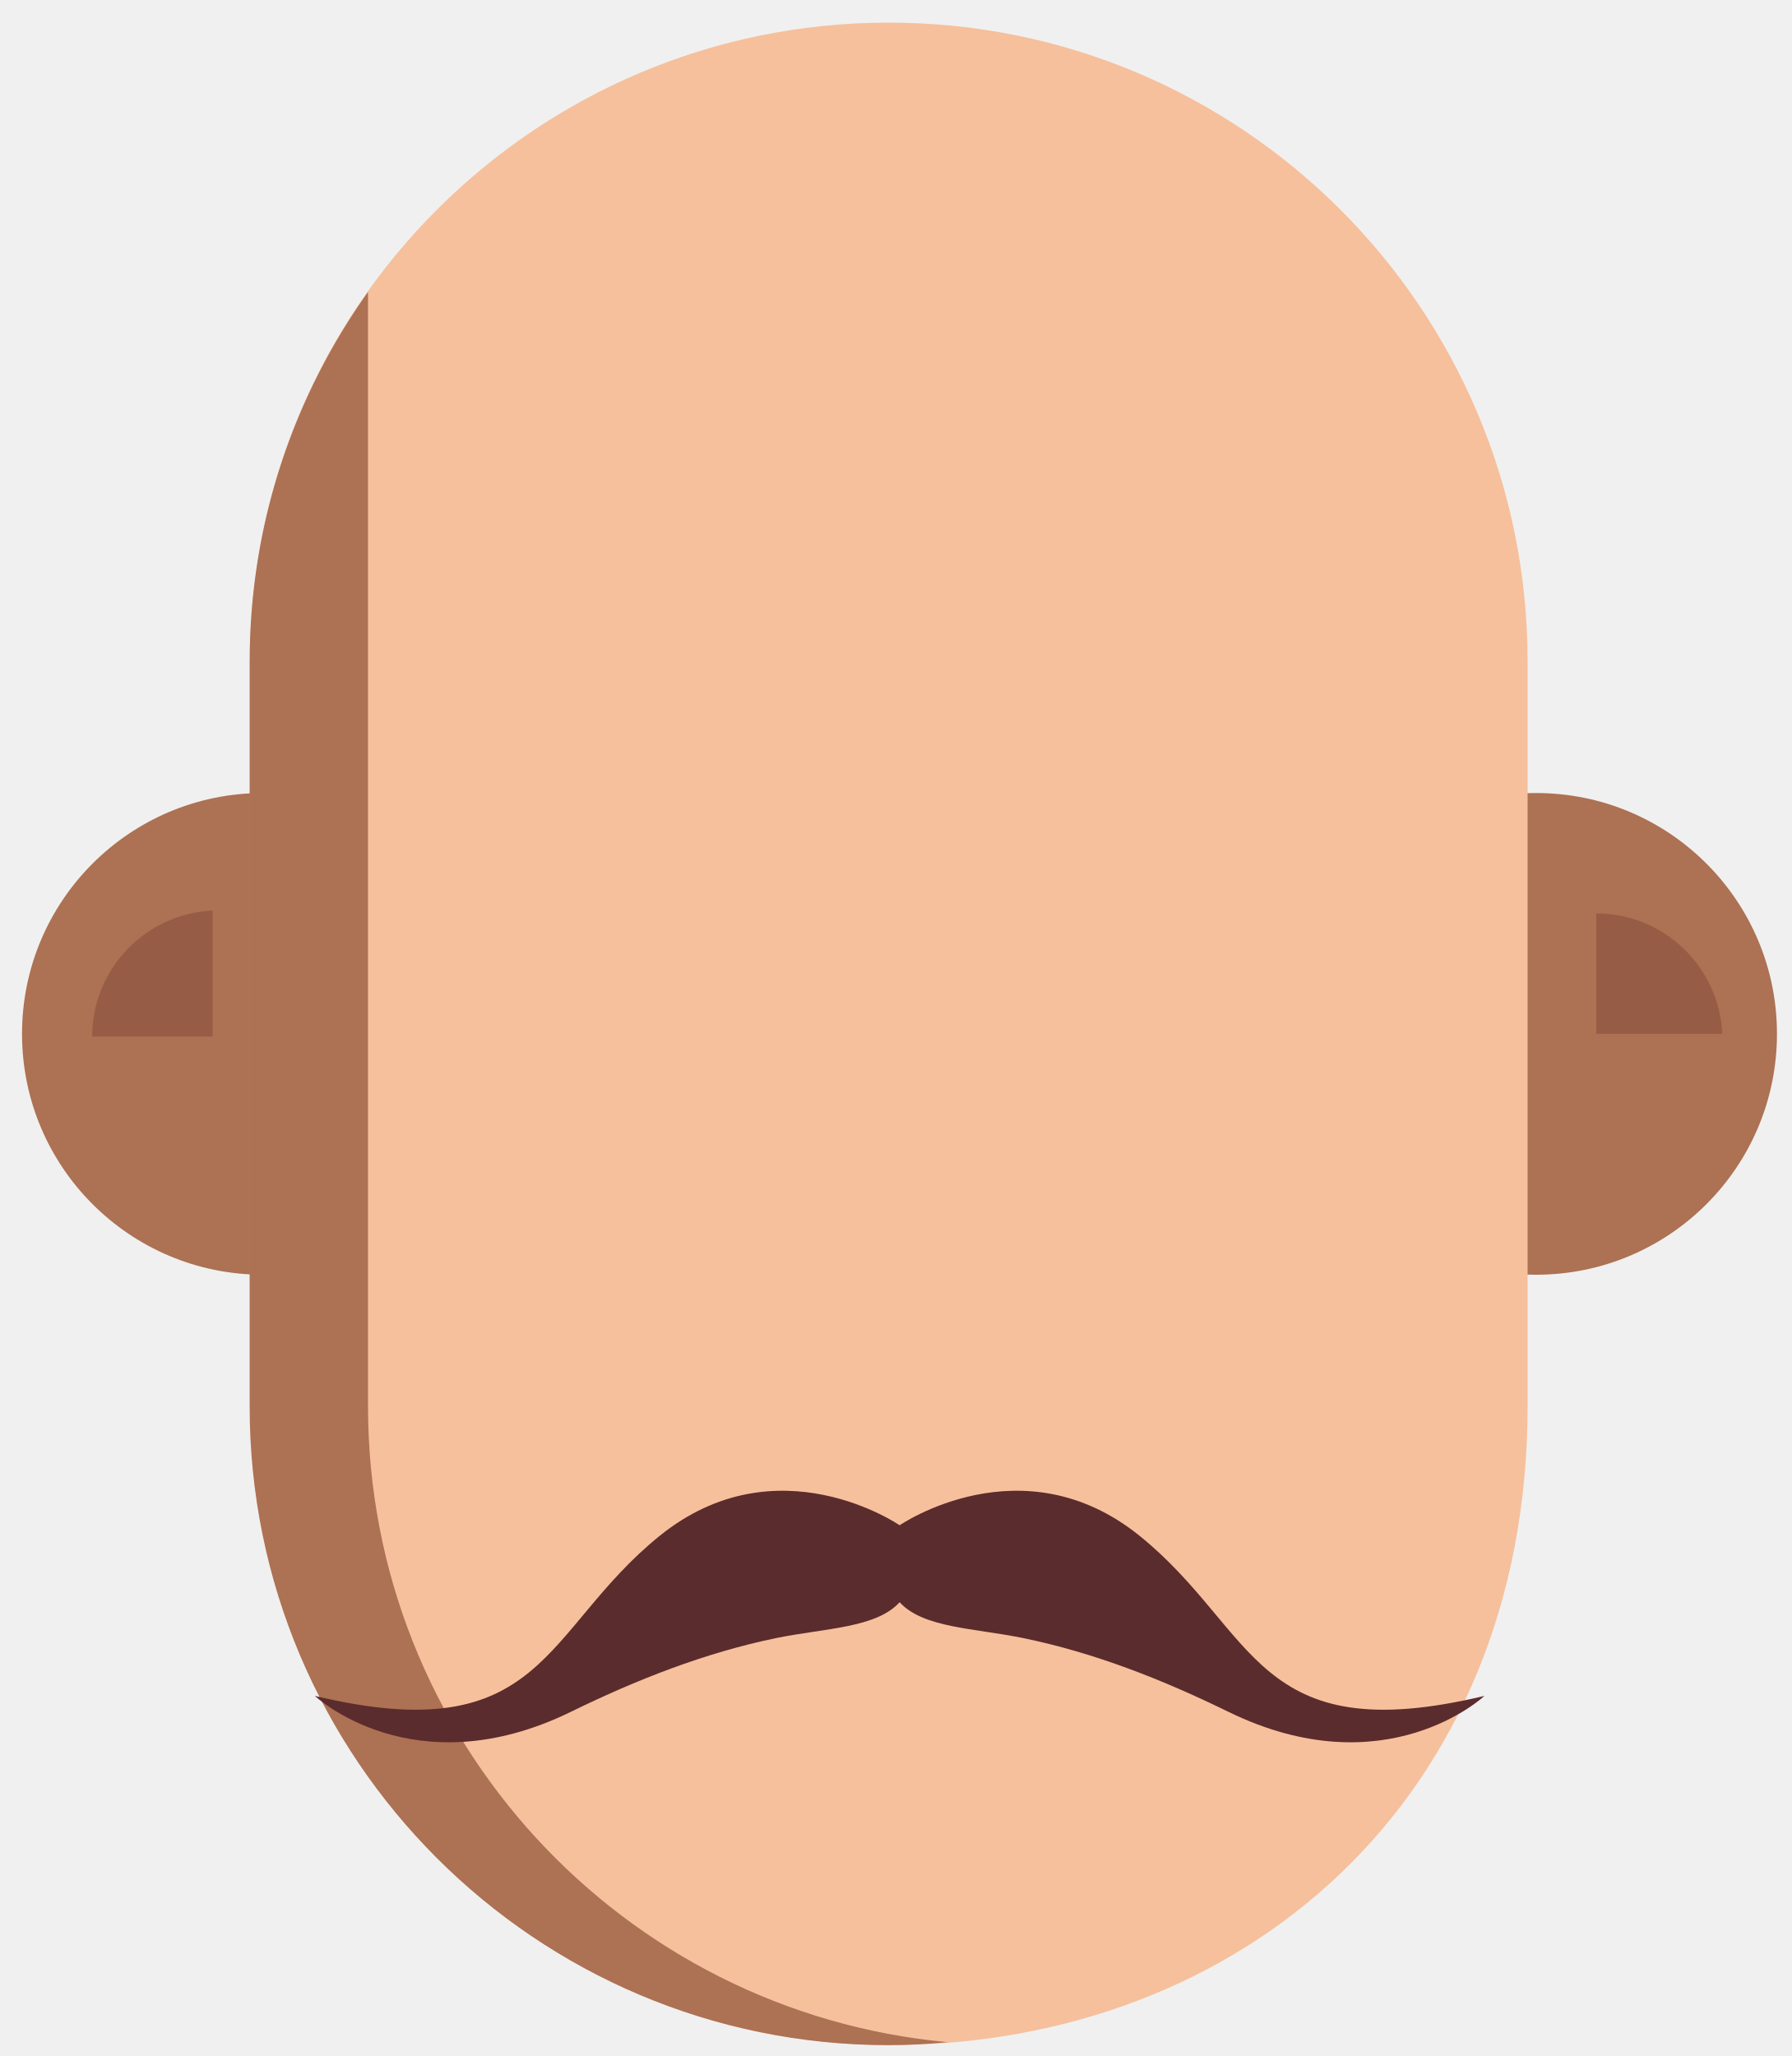
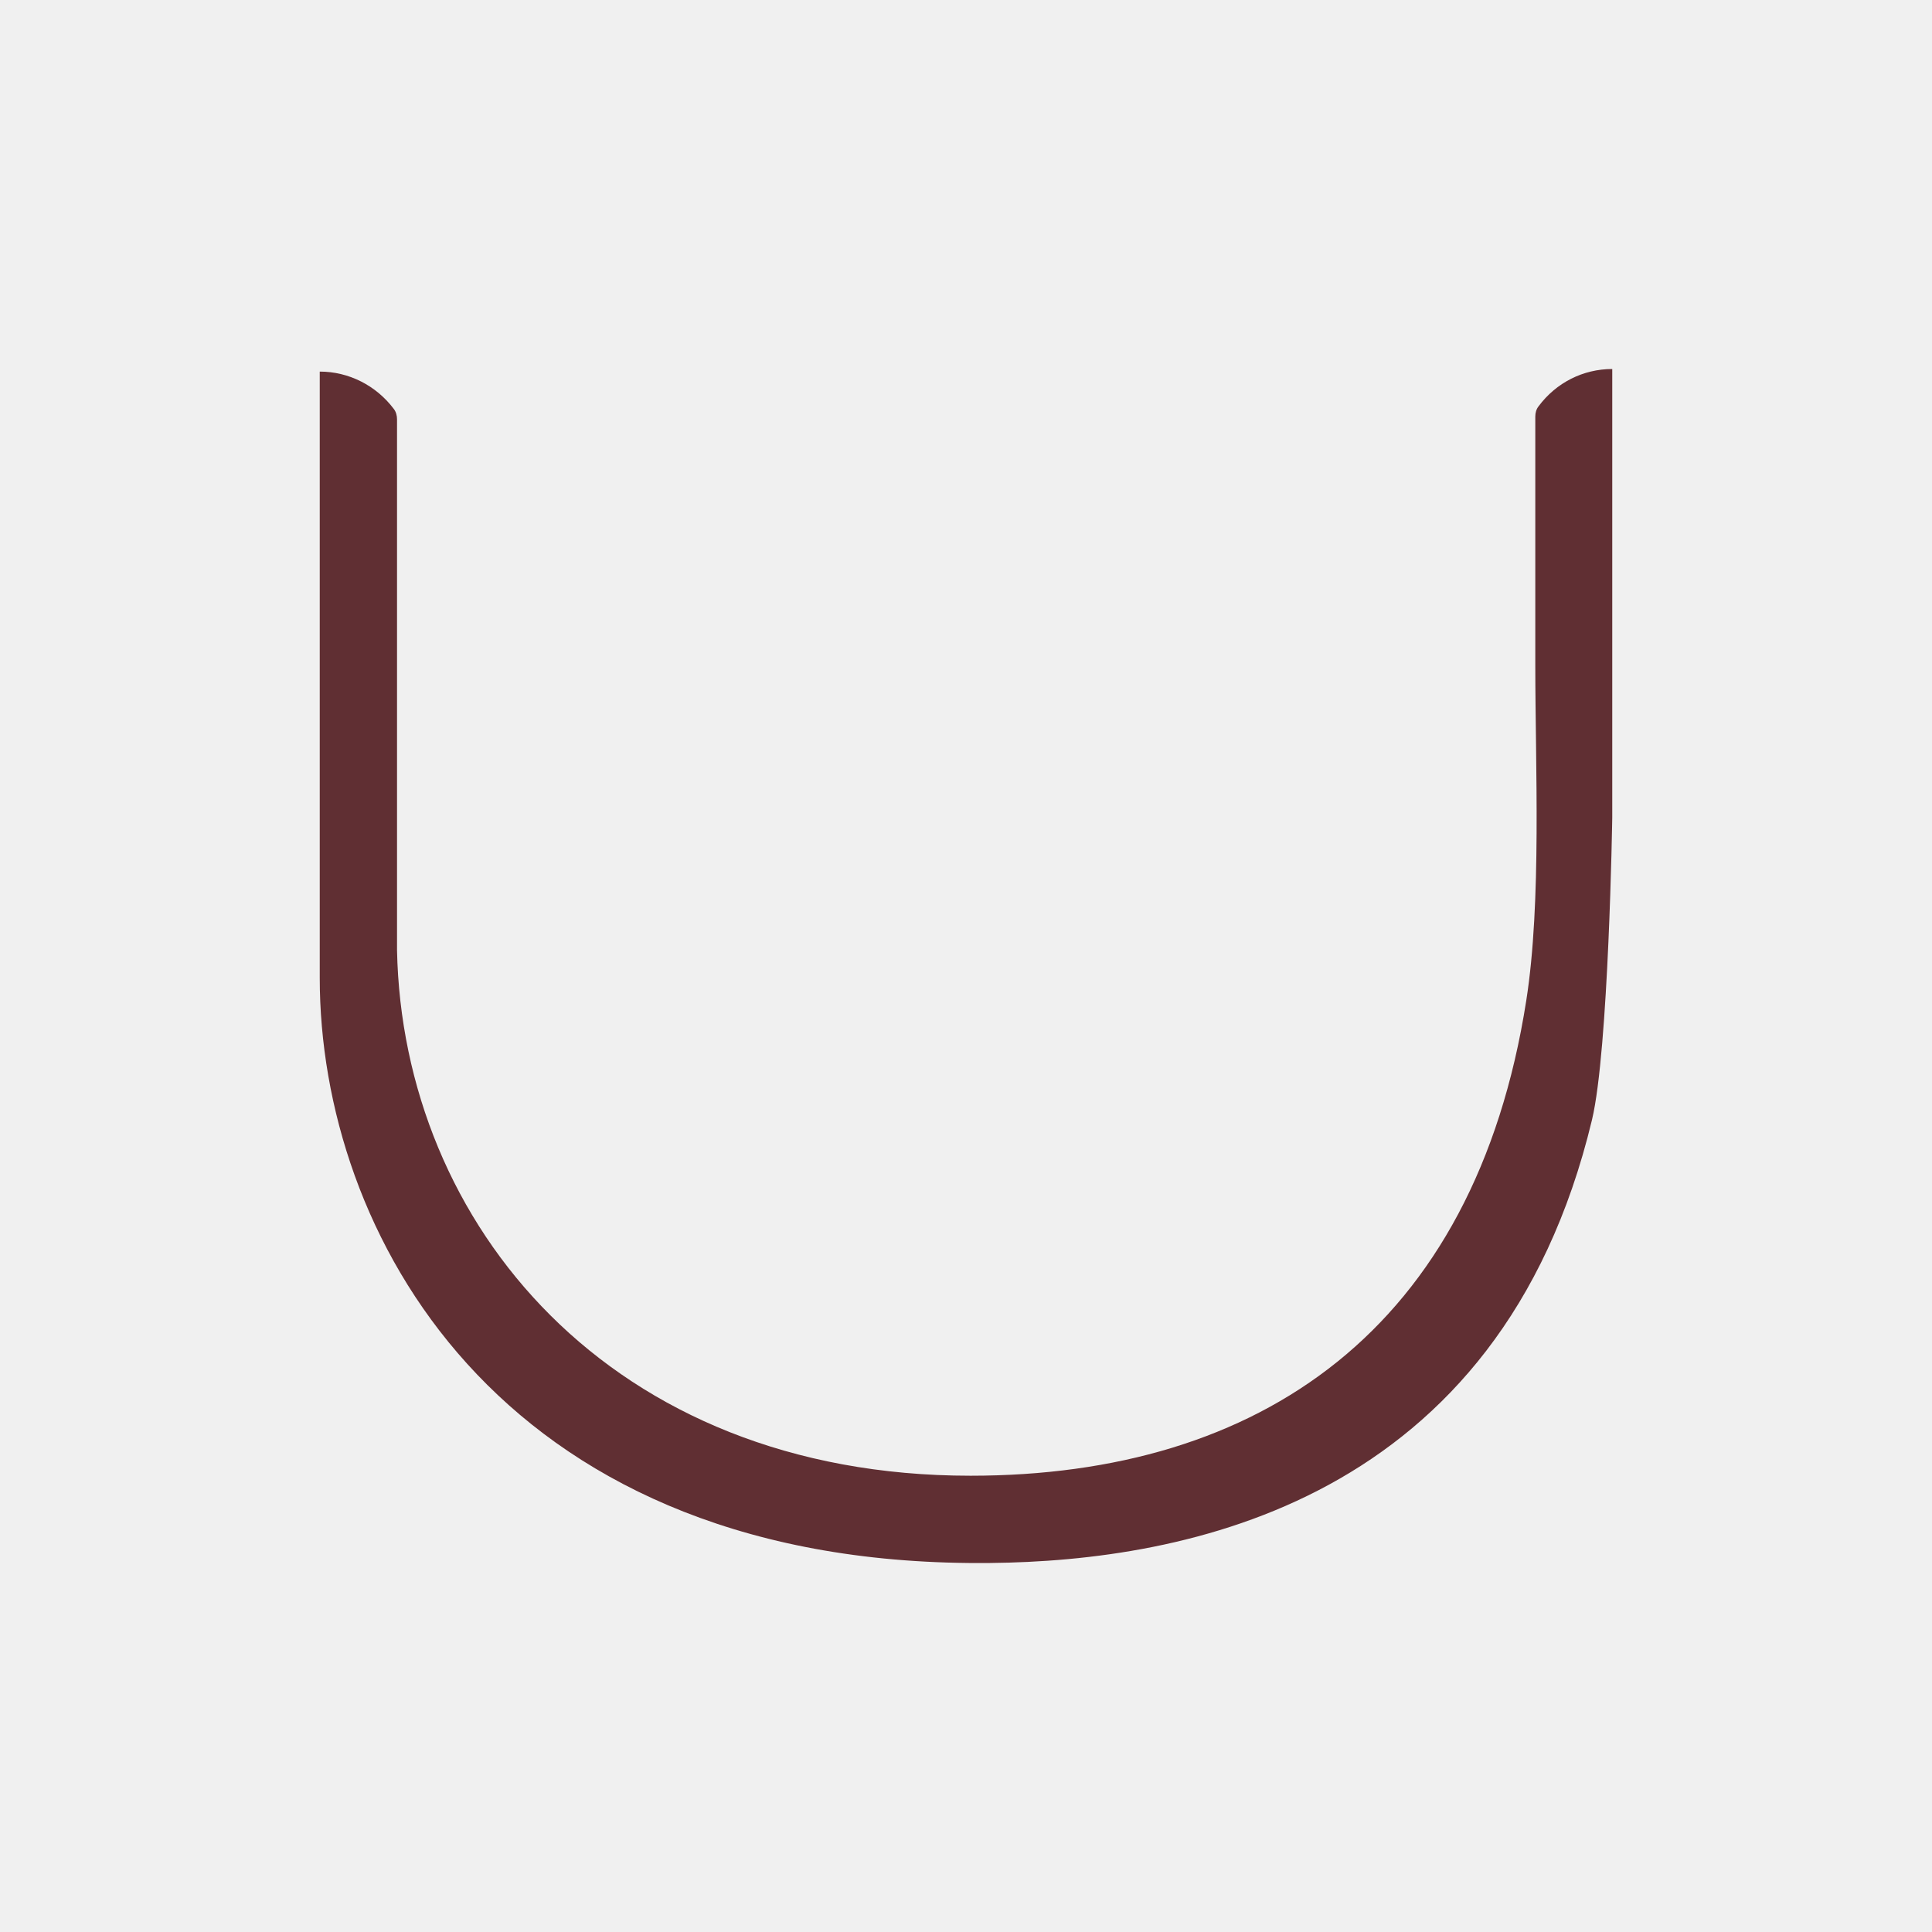
- <svg xmlns="http://www.w3.org/2000/svg" width="61" height="70" viewBox="0 0 61 70" fill="none">
-   <g id="beard-6" clip-path="url(#clip0_215_485)">
-     <g id="Group">
-       <g id="face">
-         <g id="Group_2">
-           <g id="Group_3">
-             <g id="Group_4">
-               <path id="Vector" d="M8.95 43.4C13.479 43.4 17.15 39.729 17.15 35.2C17.15 30.671 13.479 27 8.95 27C4.421 27 0.75 30.671 0.75 35.2C0.75 39.729 4.421 43.4 8.95 43.4Z" fill="#AD7153" />
-               <g id="Group_5">
-                 <g id="Group_6">
-                   <path id="Vector_2" d="M7.24 31C4.96 31.11 3.14 32.98 3.14 35.29H7.24V31Z" fill="#975C45" />
-                 </g>
-               </g>
-             </g>
-             <g id="Group_7">
-               <path id="Vector_3" d="M52.3 43.4C56.829 43.4 60.5 39.729 60.5 35.2C60.5 30.671 56.829 27 52.3 27C47.771 27 44.1 30.671 44.1 35.2C44.1 39.729 47.771 43.4 52.3 43.4Z" fill="#AD7153" />
-               <g id="Group_8">
-                 <path id="Vector_4" d="M58.64 35.2C58.53 32.92 56.66 31.1 54.35 31.1V35.2H58.64Z" fill="#975C45" />
-               </g>
-             </g>
-           </g>
-           <g id="Group_9">
-             <path id="Vector_5" d="M30.26 69.63C18.25 69.63 8.51 59.89 8.51 47.88V22.52C8.5 10.51 18.24 0.77 30.26 0.77C42.27 0.77 52.01 10.51 52.01 22.52V47.87C52.01 61.3 42.27 69.63 30.26 69.63Z" fill="#F6C09C" />
-             <path id="Vector_6" d="M12.53 47.88V9.94C10 13.49 8.5 17.83 8.5 22.53V47.88C8.5 59.89 18.24 69.63 30.25 69.63C30.93 69.63 31.6 69.59 32.27 69.53C21.2 68.51 12.53 59.21 12.53 47.88Z" fill="#AD7153" />
-           </g>
-         </g>
-       </g>
-       <path id="Vector_7" d="M38.8 52.29C34.8 49.06 30.63 51.93 30.63 51.93C30.63 51.93 26.46 49.06 22.46 52.29C18.46 55.52 18.55 59.61 10.72 57.74C10.72 57.74 14.08 60.9 19.44 58.28C21.67 57.19 24 56.27 26.43 55.77C28.1 55.43 29.83 55.43 30.63 54.55C31.43 55.43 33.17 55.43 34.83 55.77C37.27 56.27 39.59 57.19 41.82 58.28C47.18 60.9 50.54 57.74 50.54 57.74C42.71 59.61 42.8 55.52 38.8 52.29Z" fill="#5B2C2D" />
-     </g>
+ <svg xmlns="http://www.w3.org/2000/svg" width="60" height="60" viewBox="0 0 60 60" fill="none">
+   <g clip-path="url(#clip0_403_436)">
+     <path d="M47.78 12.62C47.71 12.71 47.68 12.82 47.68 12.94V20.66C47.68 23.78 47.88 28.01 47.4 31.07C45.8 41.31 39.11 45.83 30.14 45.83C18.94 45.83 12.5 38 12.33 29.51V13.02C12.33 12.91 12.3 12.79 12.23 12.7C11.68 11.97 10.83 11.54 9.93 11.54V25.47V30.37C9.93 38.25 15.43 48.4 30.08 48.54C30.3 48.54 30.52 48.54 30.75 48.54C36.77 48.48 46.58 46.69 49.44 34.78C49.96 32.61 50.07 25.39 50.07 25.39V11.46C49.17 11.46 48.33 11.88 47.78 12.62Z" fill="#602F33" />
  </g>
  <defs>
-     <clipPath id="clip0_215_485">
-       <rect width="59.75" height="68.86" fill="white" transform="translate(0.75 0.77002)" />
+     <clipPath id="clip0_403_436">
+       <rect width="60" height="60" fill="white" />
    </clipPath>
  </defs>
</svg>
